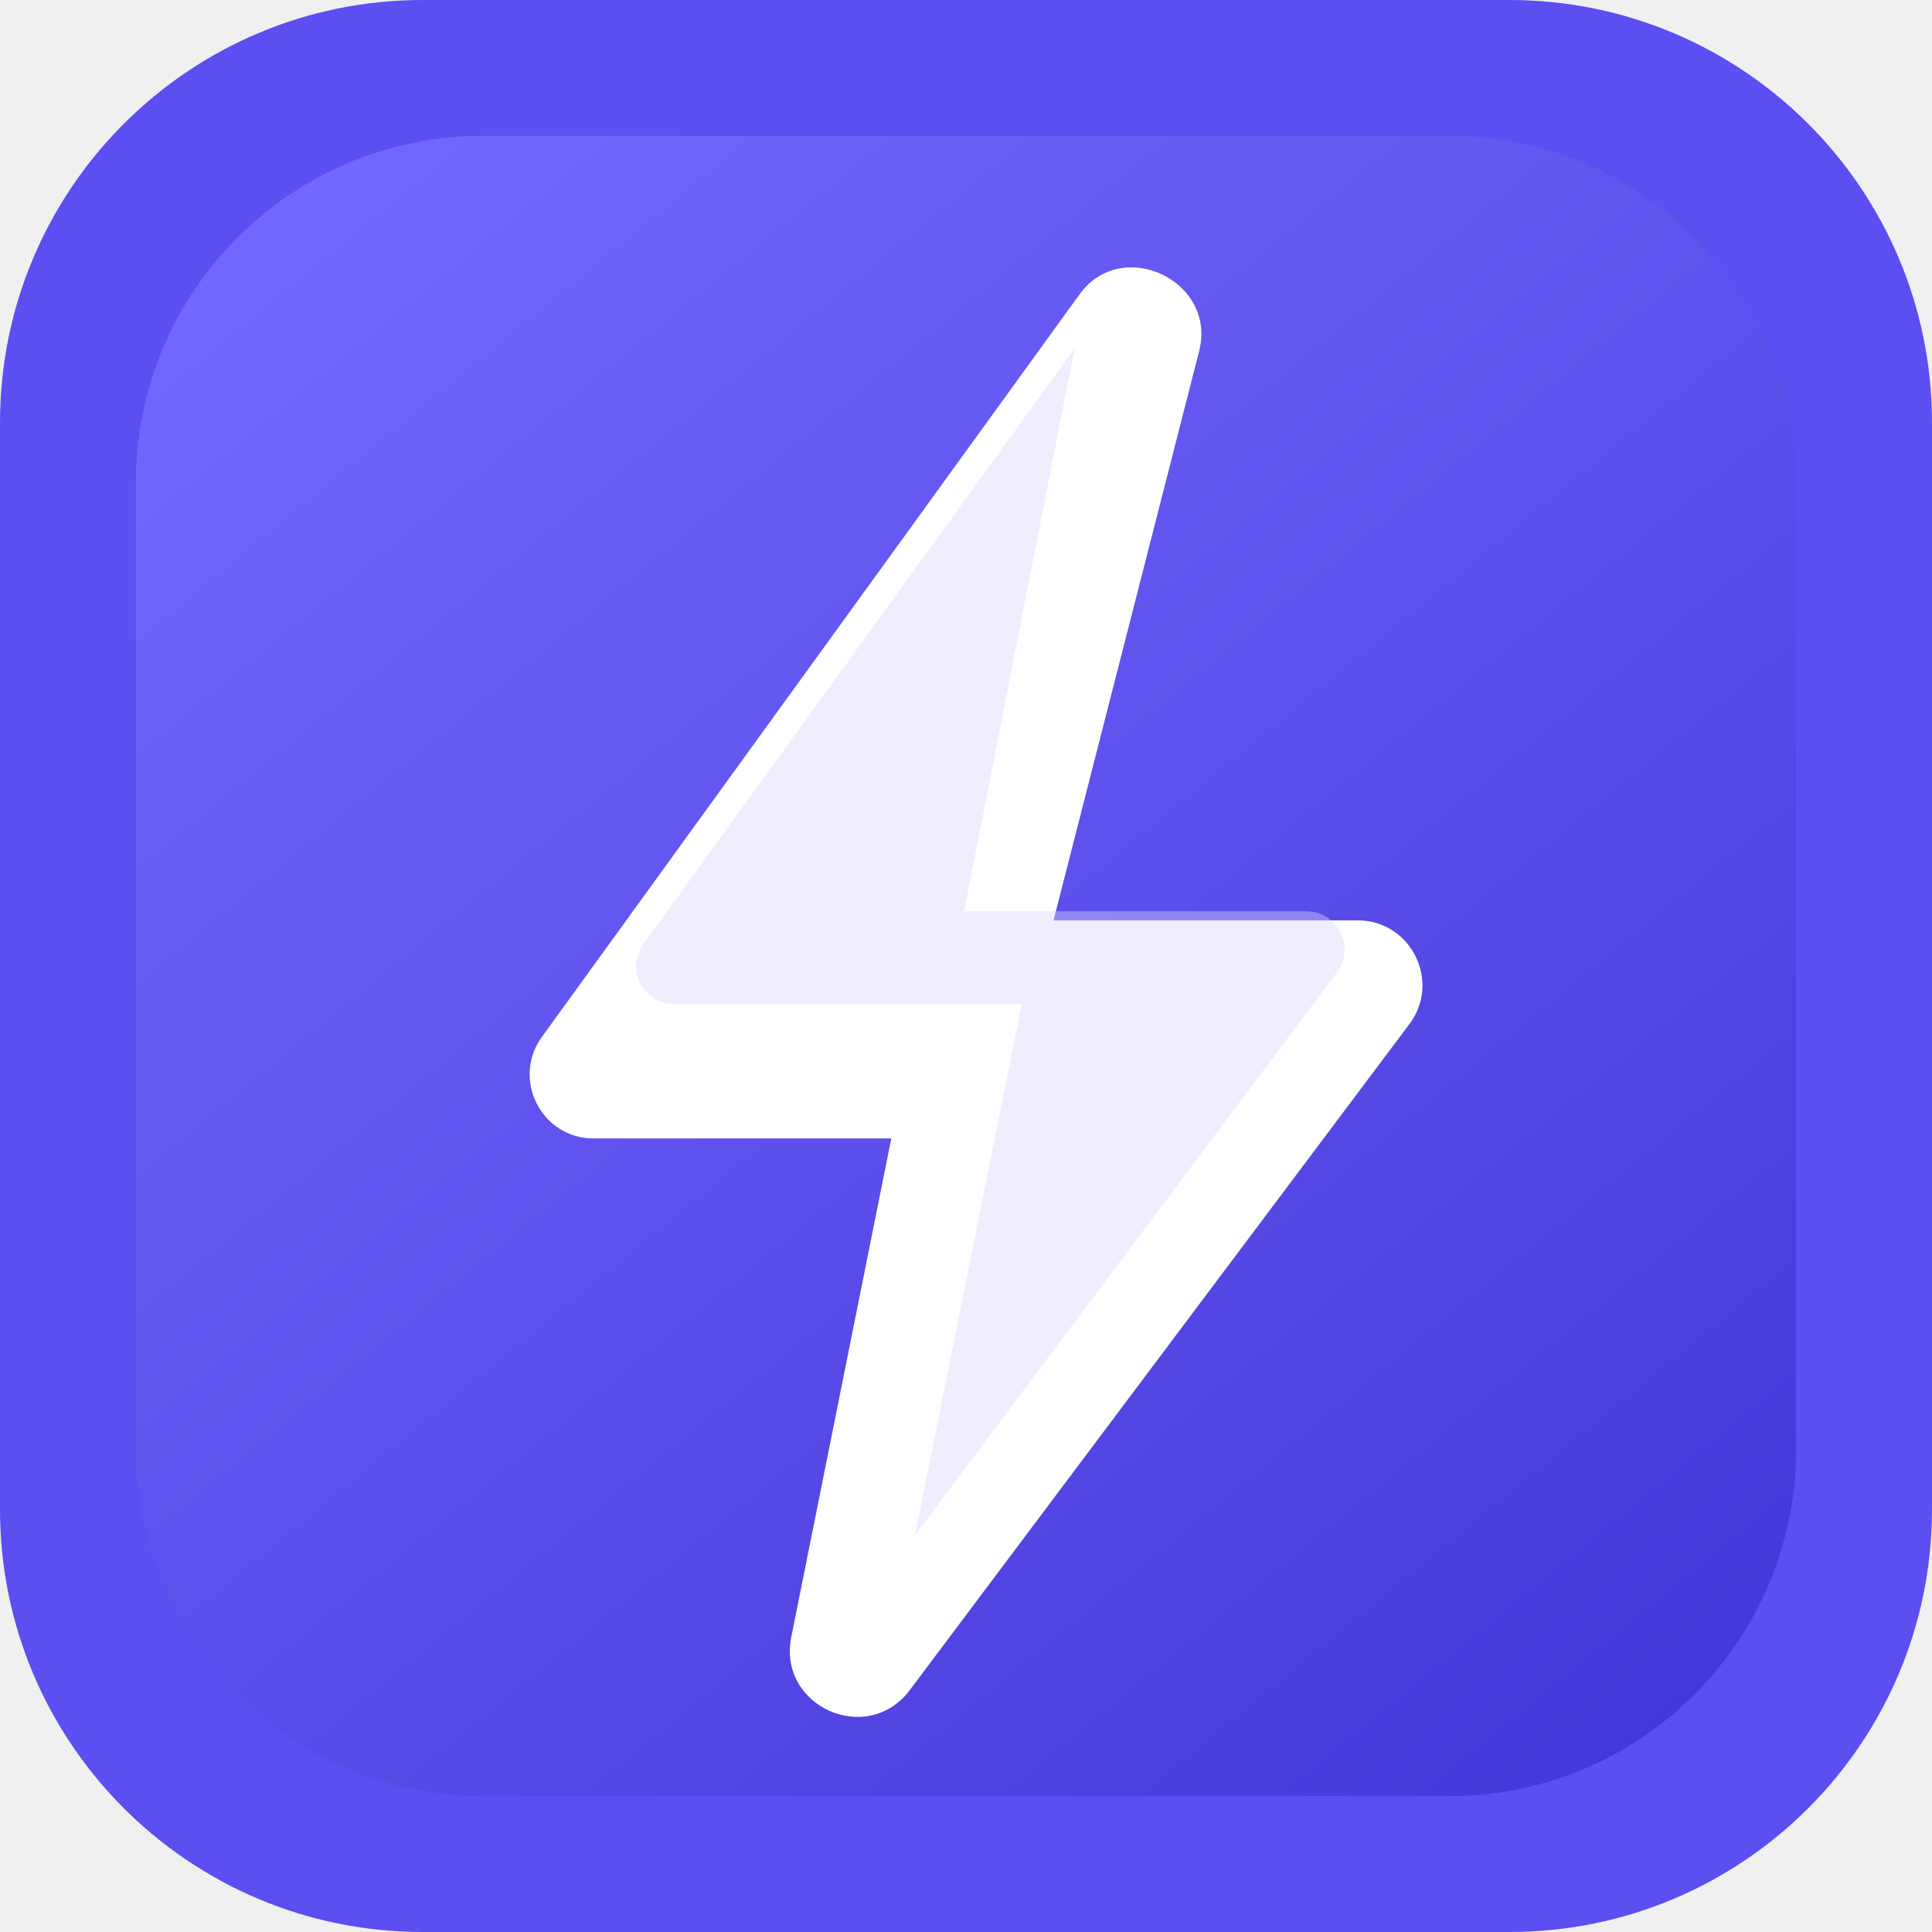
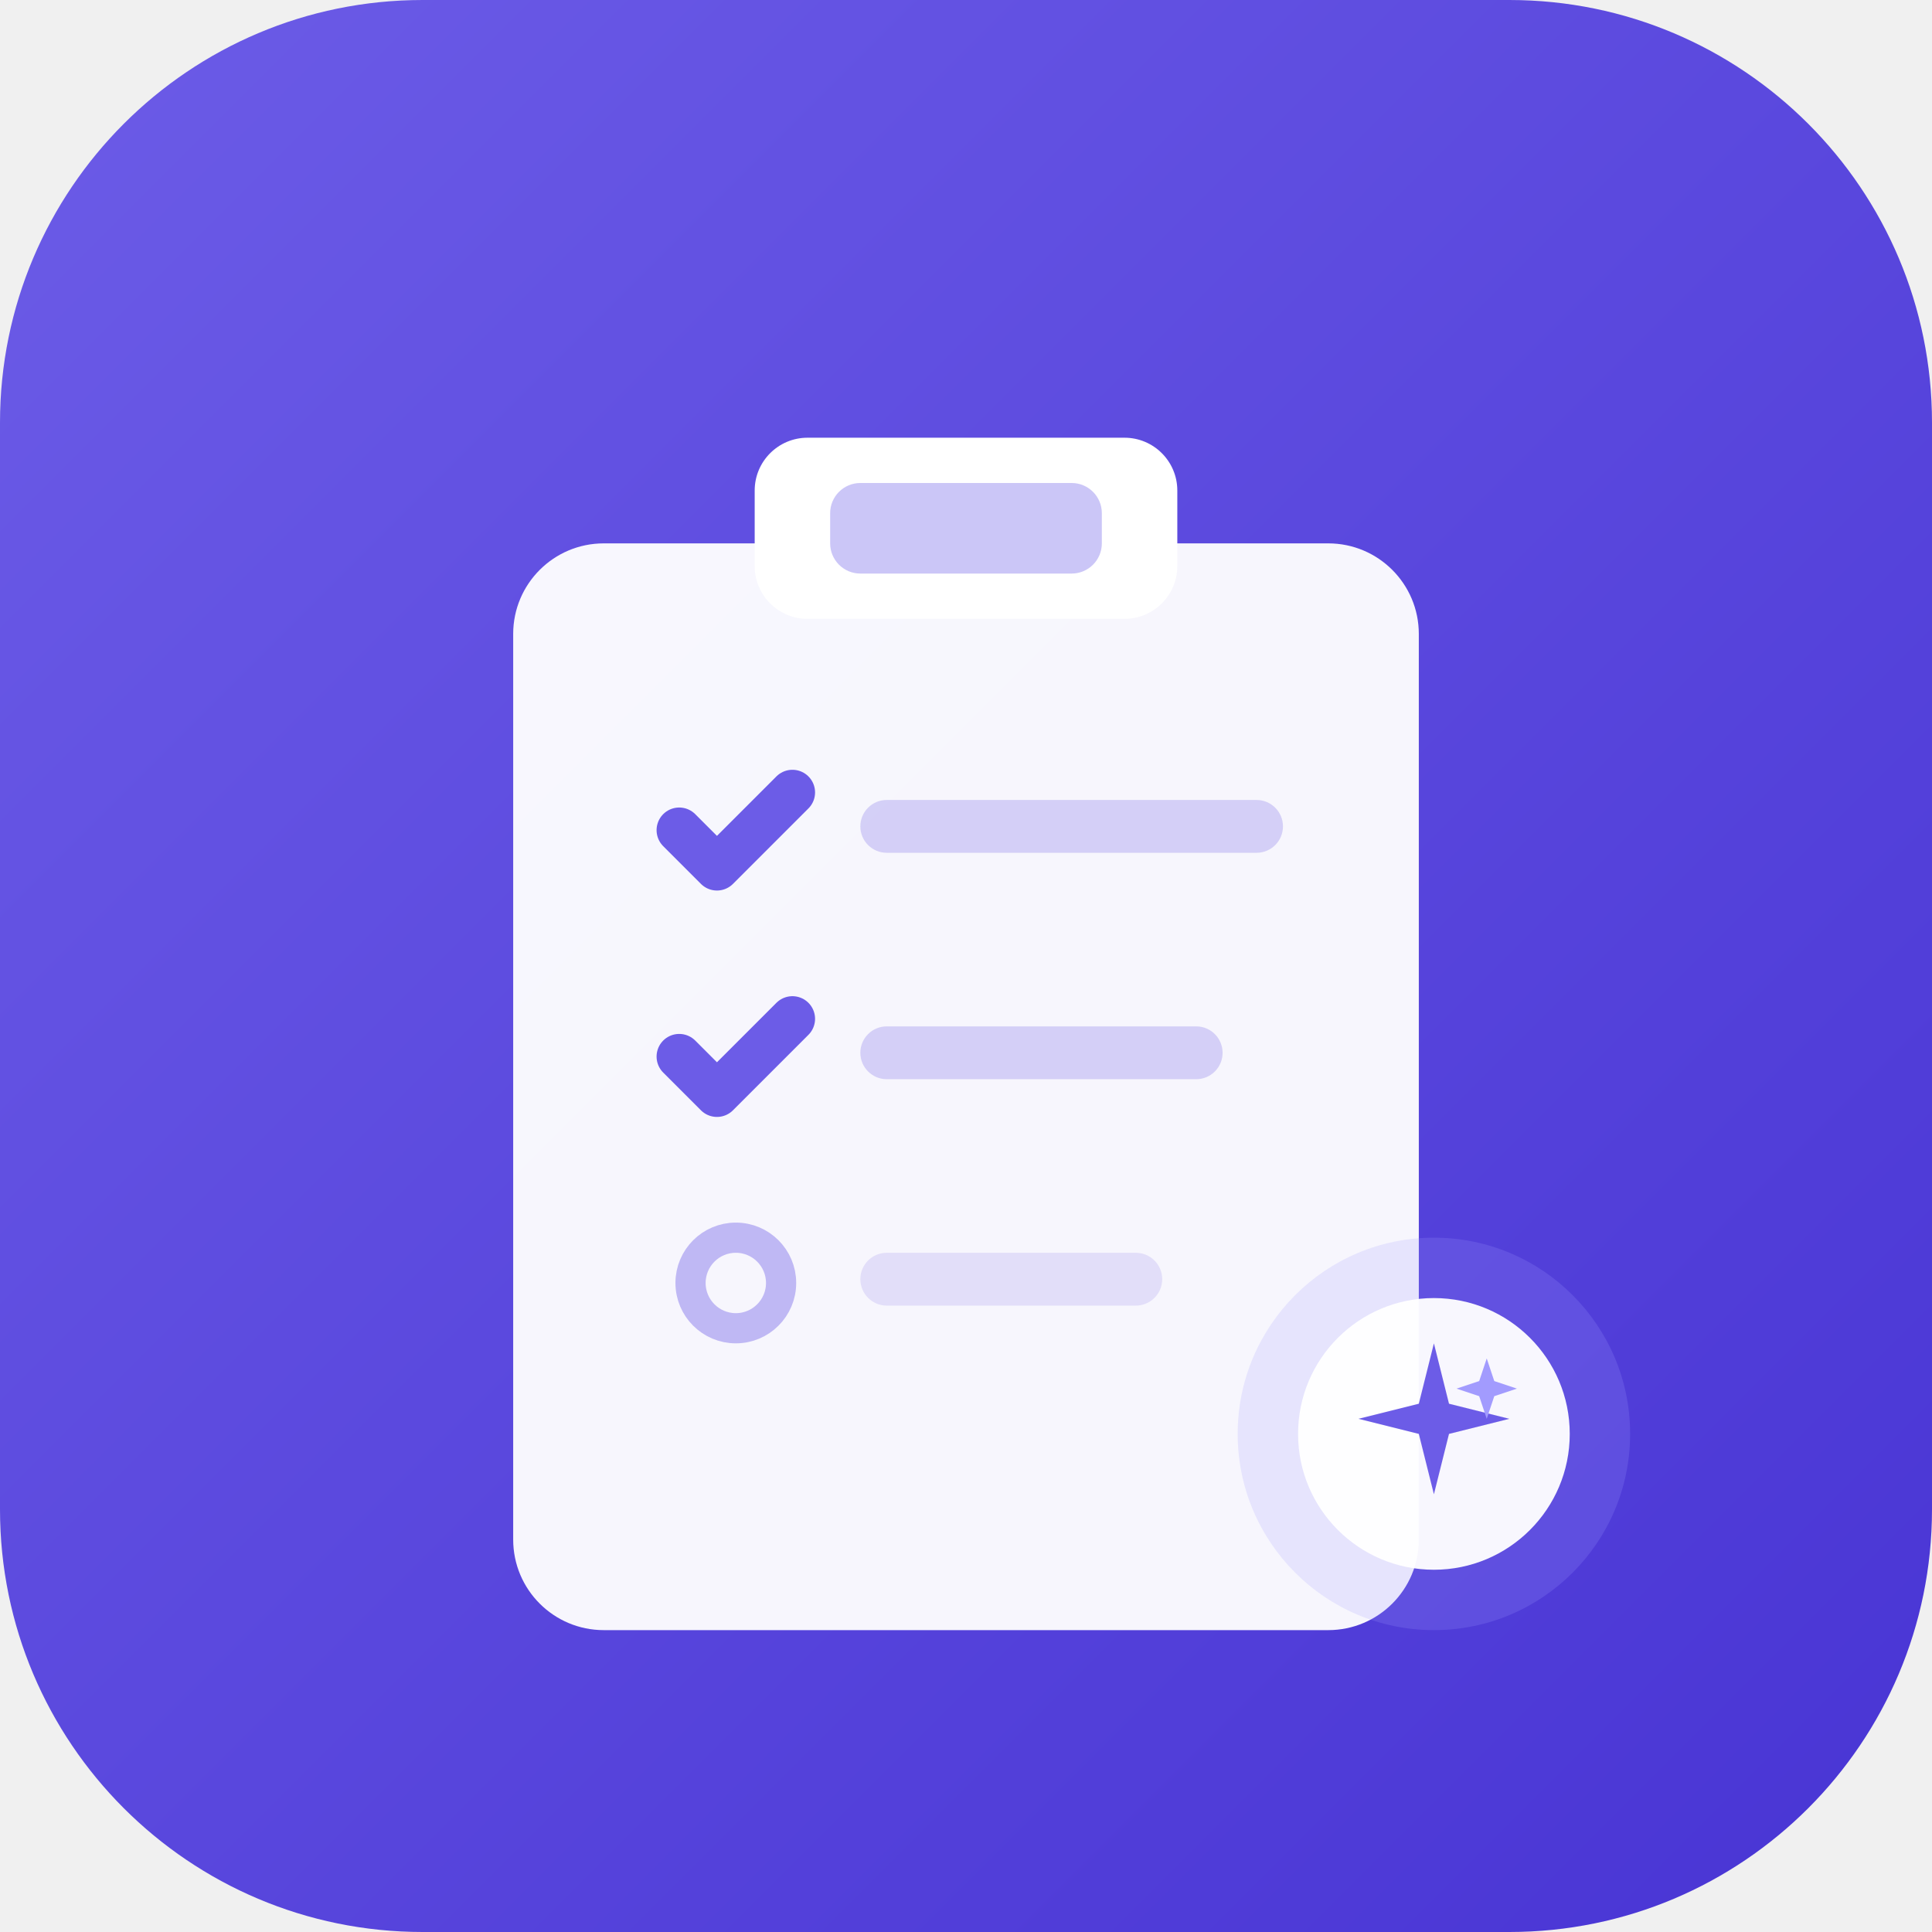
<svg xmlns="http://www.w3.org/2000/svg" width="512" height="512" viewBox="0 0 512 512" fill="none">
-   <rect width="512" height="512" rx="112" fill="#5B4FF2" />
-   <rect x="36" y="36" width="440" height="440" rx="92" fill="url(#paint0_linear)" />
-   <path d="M286.1 78 143.6 274.8c-8.1 11.2-.1 26.9 13.7 26.9h78.9l-26.5 132.1c-3.7 18.4 20.1 29.1 31.4 14.1l132.4-176.5c8.5-11.3.4-27.5-13.7-27.5h-80.6L317.8 93c4.7-18.6-20.5-30.5-31.7-15Z" fill="white" />
-   <path d="M284.8 92.3 170.5 250.2c-4.8 6.6-.1 15.8 8 15.8h92.3l-28.3 140.8 111.8-149.1c5-6.7.2-16.2-8.1-16.2h-90.7l29.3-149.2Z" fill="#D9D6FF" fill-opacity="0.42" />
+   <rect width="512" height="512" rx="112" fill="url(#bg)" />
+   <rect x="136" y="144" width="240" height="288" rx="24" fill="white" fill-opacity="0.95" />
+   <rect x="200" y="116" width="112" height="48" rx="14" fill="white" />
+   <rect x="220" y="128" width="72" height="24" rx="8" fill="#6C5CE7" fill-opacity="0.35" />
+   <path d="M180 220l10 10 20-20" stroke="#6C5CE7" stroke-width="12" stroke-linecap="round" stroke-linejoin="round" />
+   <rect x="228" y="212" width="112" height="14" rx="7" fill="#6C5CE7" fill-opacity="0.25" />
+   <path d="M180 280l10 10 20-20" stroke="#6C5CE7" stroke-width="12" stroke-linecap="round" stroke-linejoin="round" />
+   <rect x="228" y="272" width="96" height="14" rx="7" fill="#6C5CE7" fill-opacity="0.25" />
+   <circle cx="195" cy="340" r="12" stroke="#6C5CE7" stroke-opacity="0.4" stroke-width="8" fill="none" />
+   <rect x="228" y="332" width="80" height="14" rx="7" fill="#6C5CE7" fill-opacity="0.15" />
+   <g transform="translate(340, 340)">
+     <circle cx="40" cy="40" r="52" fill="#A29BFE" fill-opacity="0.2" />
+     <circle cx="40" cy="40" r="36" fill="white" fill-opacity="0.95" />
+     <path d="M40 16 L44 32 L60 36 L44 40 L40 56 L36 40 L20 36 L36 32 Z" fill="#6C5CE7" />
+     <path d="M54 20 L56 26 L62 28 L56 30 L54 36 L52 30 L46 28 L52 26 Z" fill="#A29BFE" />
+   </g>
  <defs>
-     <linearGradient id="paint0_linear" x1="94" y1="40" x2="439" y2="461" gradientUnits="userSpaceOnUse">
-       <stop stop-color="#7467FF" />
-       <stop offset="1" stop-color="#4538D8" />
+     <linearGradient id="bg" x1="0" y1="0" x2="512" y2="512" gradientUnits="userSpaceOnUse">
+       <stop stop-color="#6C5CE7" />
+       <stop offset="1" stop-color="#4834D4" />
    </linearGradient>
  </defs>
</svg>
